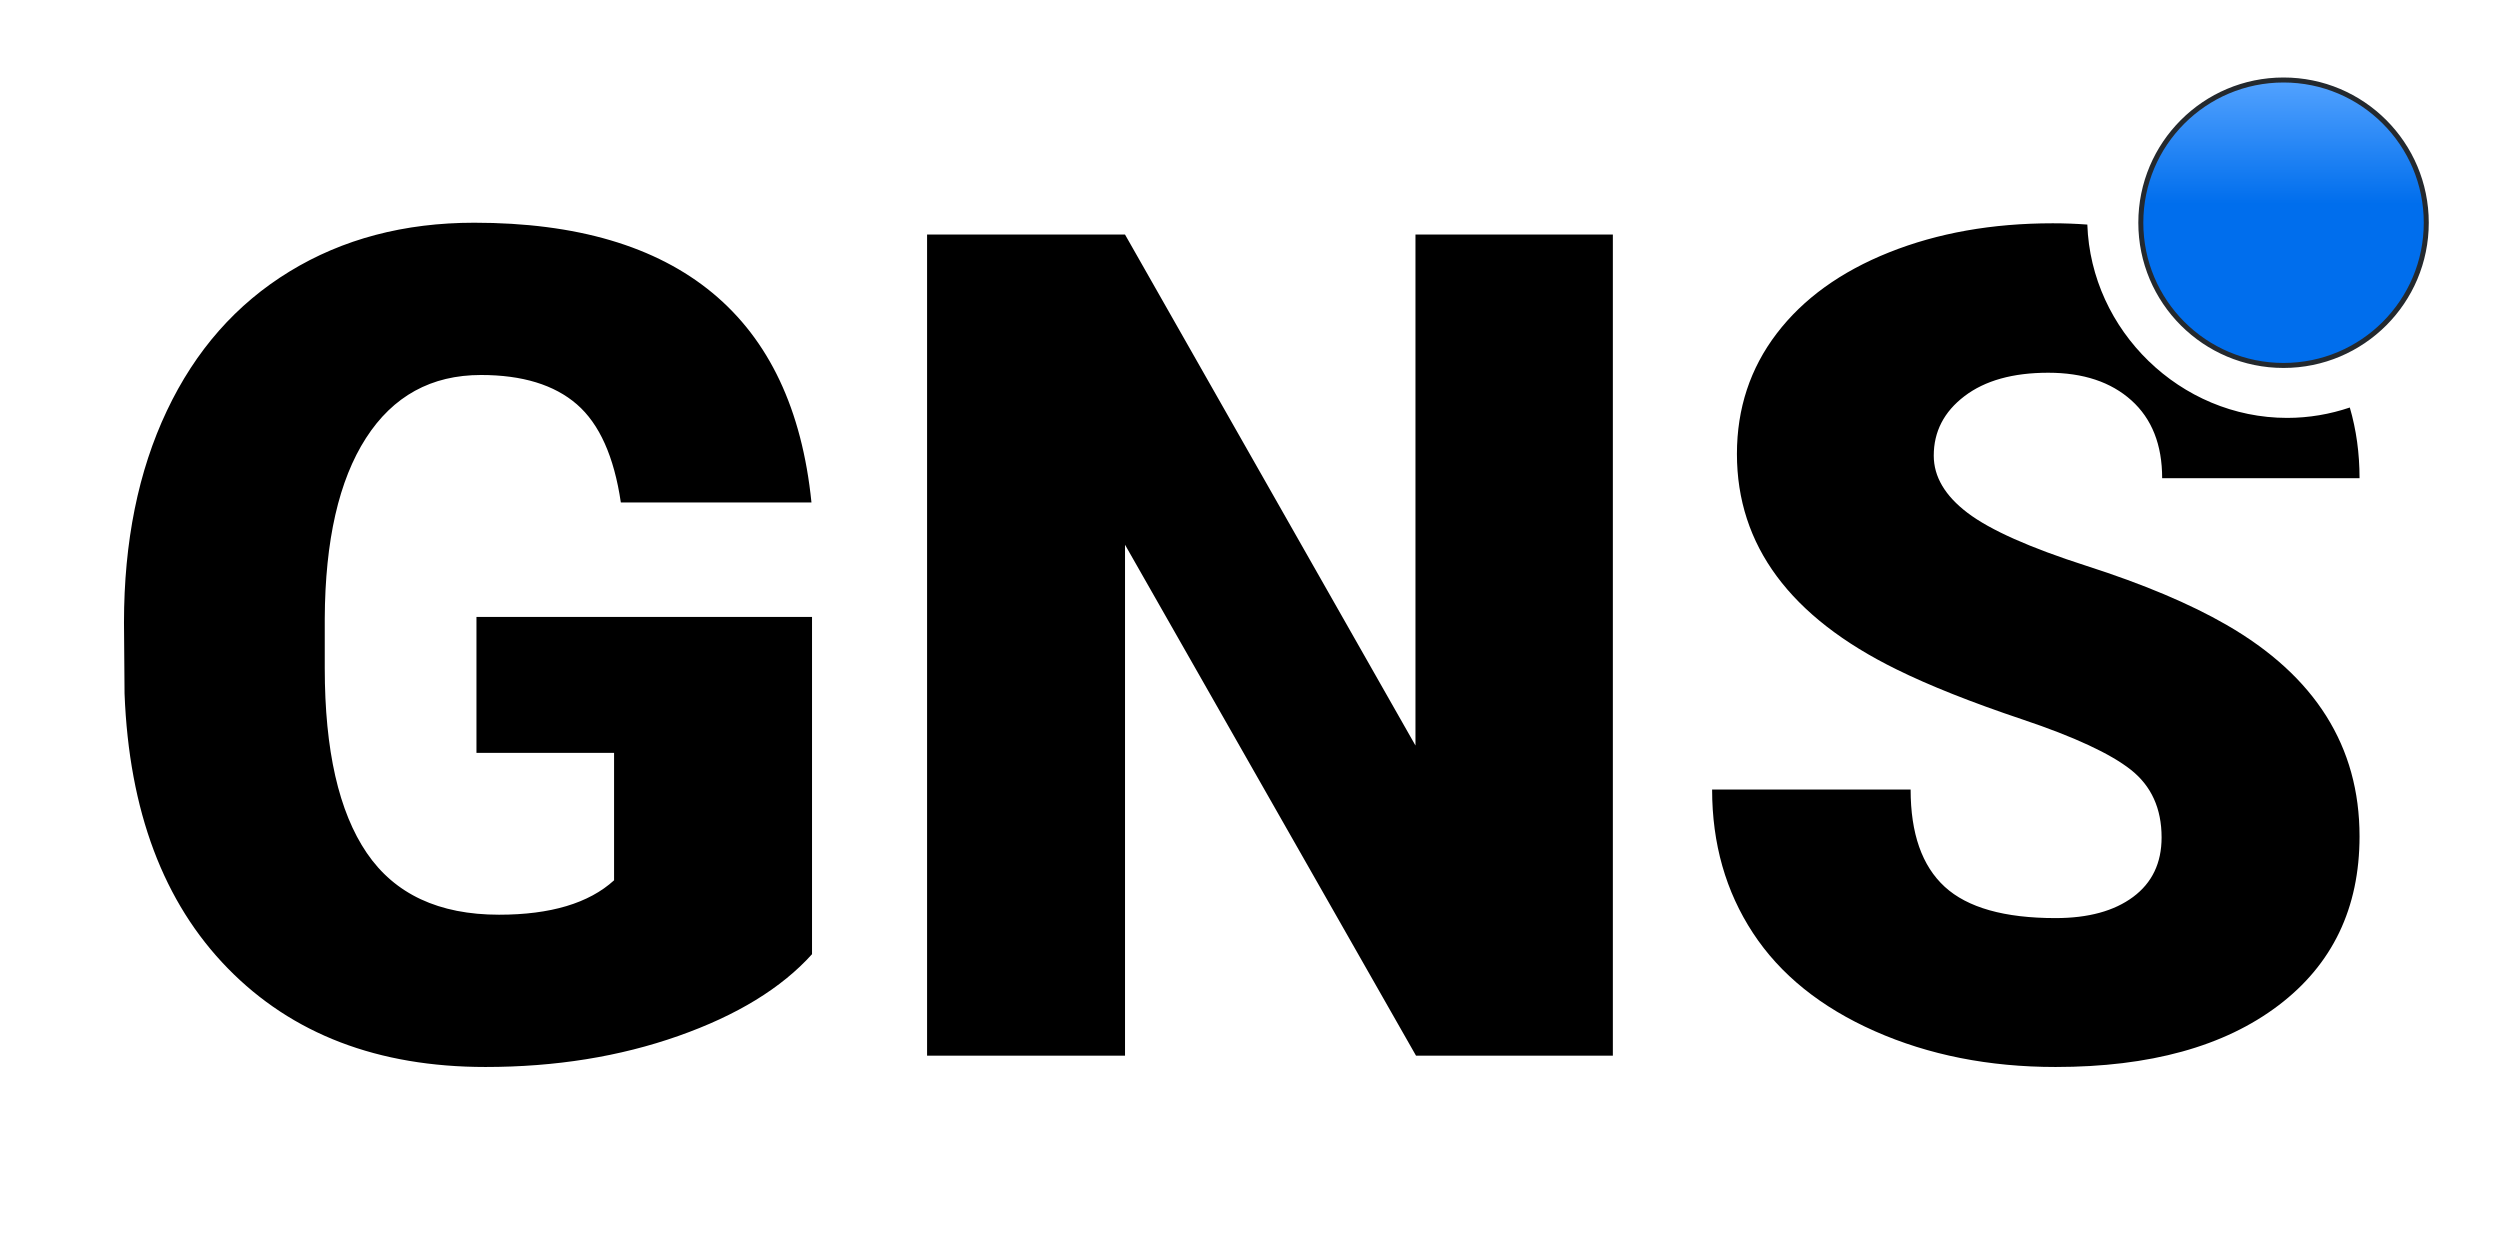
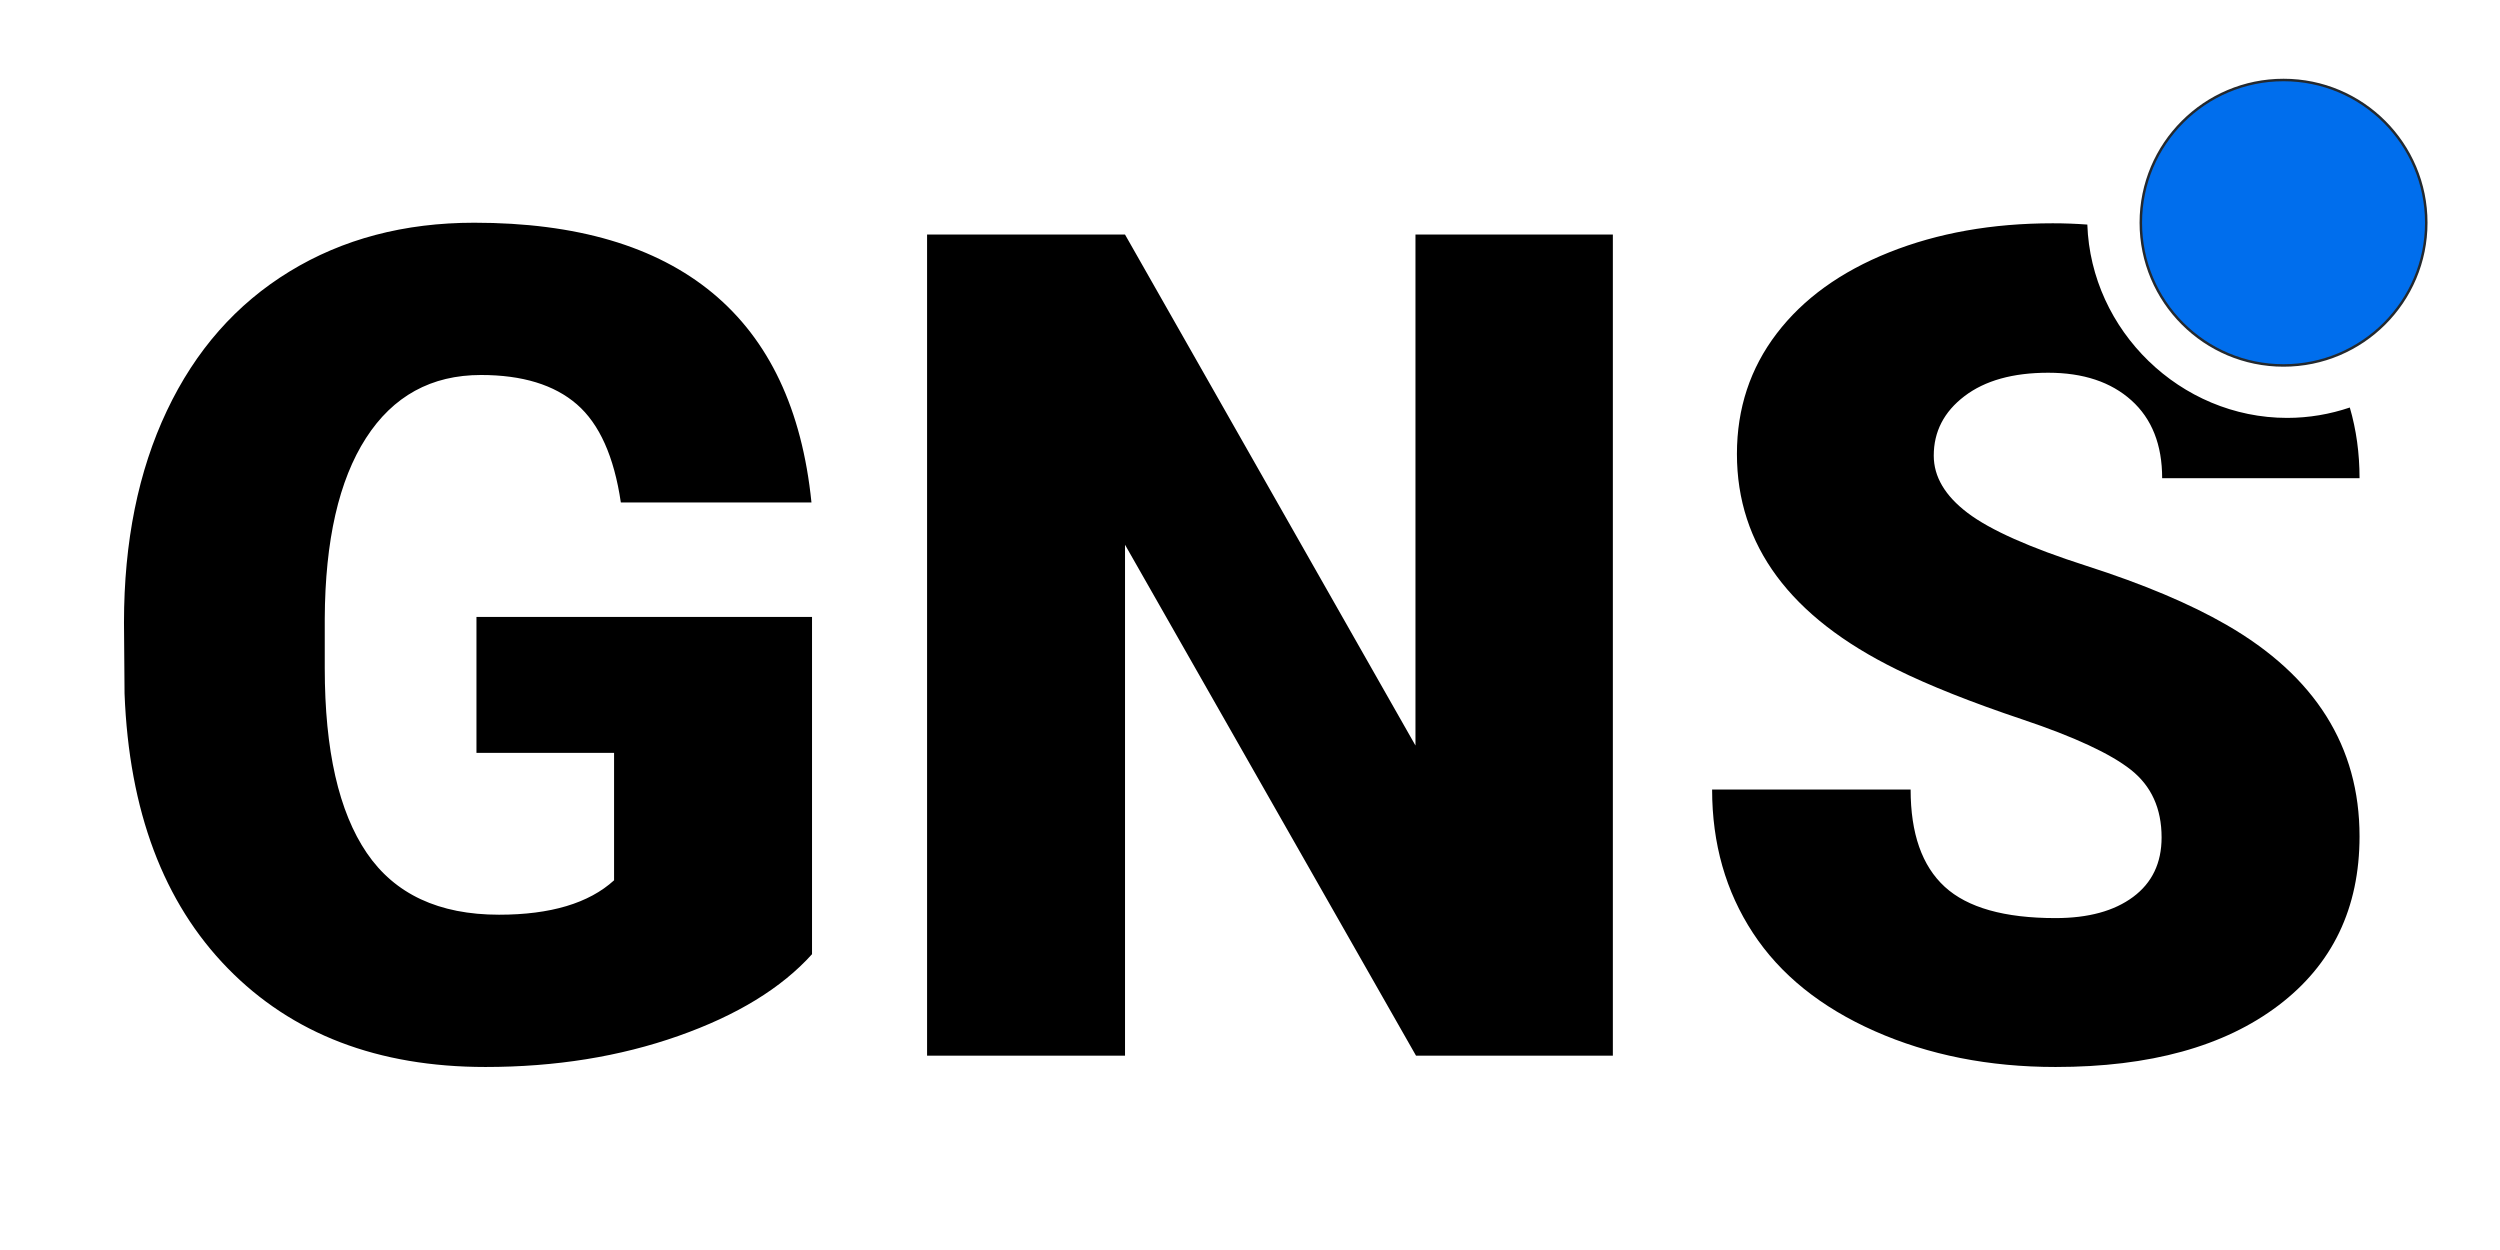
- <svg xmlns="http://www.w3.org/2000/svg" xmlns:xlink="http://www.w3.org/1999/xlink" width="1000" height="500" viewBox="-49.595 -31.5 1000 500">
-   <defs>
-     <linearGradient id="a">
-       <stop offset="0" stop-color="#54a3ff" />
-       <stop offset="1" stop-color="#006eed" />
-     </linearGradient>
-     <linearGradient id="b" x1="805.133" x2="805.133" y1="0" y2="50" gradientUnits="userSpaceOnUse" xlink:href="#a" />
-   </defs>
+ <svg xmlns="http://www.w3.org/2000/svg" width="1000" height="500" viewBox="-49.595 -31.5 1000 500">
  <path d="M275.215 350.175c-12.182 13.535-30.003 24.44-53.464 32.71s-49.178 12.407-77.15 12.407c-43.013 0-77.376-13.158-103.093-39.478C15.791 329.498 2.03 292.876.226 245.954L0 217.53c0-32.333 5.714-60.57 17.145-84.708 11.427-24.138 27.782-42.71 49.065-55.72 21.279-13.006 45.907-19.513 73.879-19.513 40.905 0 72.674 9.362 95.31 28.085 22.633 18.724 35.83 46.661 39.59 83.805h-76.248c-2.707-18.347-8.572-31.431-17.596-39.252-9.023-7.818-21.808-11.73-38.35-11.73-19.852 0-35.191 8.424-46.02 25.266-10.828 16.845-16.32 40.908-16.468 72.188v19.852c0 32.788 5.601 57.411 16.806 73.88 11.202 16.467 28.836 24.701 52.9 24.701 20.603 0 35.942-4.586 46.02-13.761v-50.982H140.99v-54.366h134.224v134.9zm320.332 40.605h-78.73L400.415 186.399V390.78h-79.181V62.327h79.181l116.177 204.381V62.327h78.955V390.78zM736.2 126.958c8.195-6.239 19.363-9.362 33.5-9.362 13.986 0 25.076 3.687 33.273 11.054 8.195 7.37 12.295 17.747 12.295 31.131h78.955c0-9.98-1.306-19.402-3.894-28.277-7.912 2.679-16.337 4.156-25.061 4.156-42.716 0-78.481-34.919-79.931-77.333a186.323 186.323 0 0 0-13.834-.511c-24.215 0-46.02 3.874-65.42 11.618-19.4 7.748-34.402 18.576-45.004 32.484-10.604 13.912-15.904 29.968-15.904 48.163 0 36.545 21.279 65.271 63.842 86.174 13.084 6.468 29.926 13.161 50.531 20.077 20.602 6.919 35 13.613 43.199 20.077 8.195 6.468 12.295 15.491 12.295 27.07 0 10.229-3.801 18.159-11.393 23.8-7.596 5.639-17.934 8.459-31.018 8.459-20.455 0-35.23-4.174-44.328-12.52-9.102-8.348-13.648-21.318-13.648-38.914H635.25c0 21.656 5.449 40.796 16.355 57.412 10.902 16.619 27.145 29.703 48.727 39.252 21.578 9.552 45.682 14.324 72.301 14.324 37.746 0 67.449-8.195 89.105-24.589 21.656-16.391 32.484-38.949 32.484-67.676 0-35.942-17.746-64.141-53.238-84.595-14.588-8.421-33.238-16.277-55.945-23.573-22.709-7.293-38.574-14.36-47.598-21.205-9.023-6.842-13.535-14.473-13.535-22.897.001-9.623 4.096-17.557 12.294-23.799z" />
-   <circle cx="863.823" cy="57.59" r="57.09" fill="url(#b)" stroke="#24292e" stroke-miterlimit="10" stroke-width="2" />
+   <circle cx="863.823" cy="57.59" r="57.09" fill="#006eed" stroke="#24292e" stroke-miterlimit="10" />
</svg>
